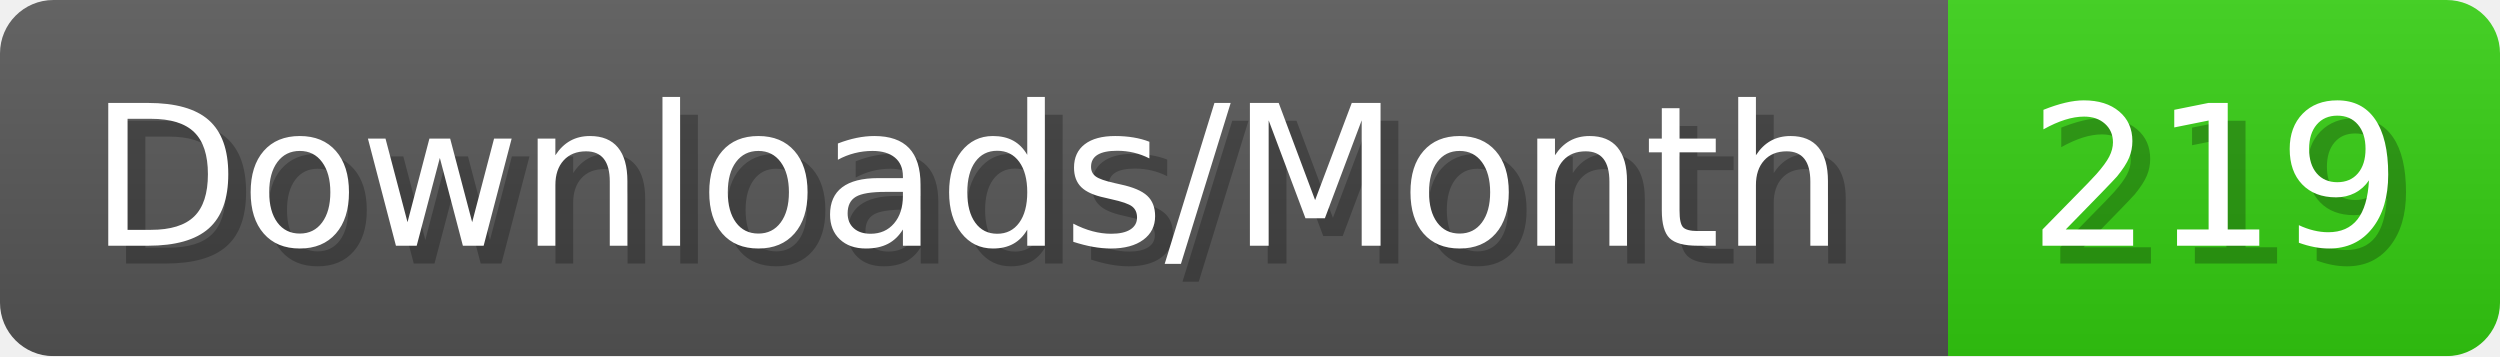
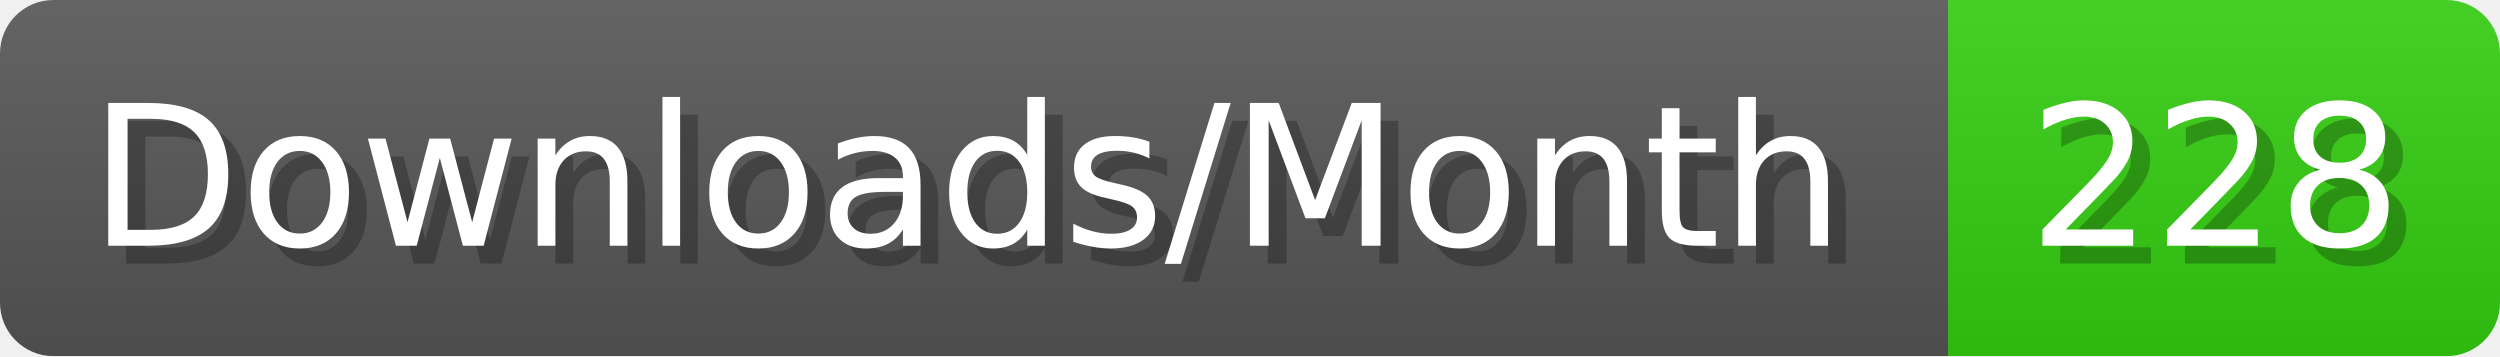
- <svg xmlns="http://www.w3.org/2000/svg" width="140.4" height="20" viewBox="0 0 1404 200" role="img" aria-label="Downloads/Month: 219">
+ <svg xmlns="http://www.w3.org/2000/svg" width="140.4" height="20" viewBox="0 0 1404 200" role="img" aria-label="Downloads/Month: 228">
  <linearGradient id="YlXUI" x2="0" y2="100%">
    <stop offset="0" stop-opacity=".1" stop-color="#EEE" />
    <stop offset="1" stop-opacity=".1" />
  </linearGradient>
  <mask id="JHhop">
    <rect width="1404" height="200" rx="30" fill="#FFF" />
  </mask>
  <g mask="url(#JHhop)">
    <rect width="1094" height="200" fill="#555" />
    <rect width="310" height="200" fill="#3C1" x="1094" />
    <rect width="1404" height="200" fill="url(#YlXUI)" />
  </g>
  <g aria-hidden="true" fill="#fff" text-anchor="start" font-family="Verdana,DejaVu Sans,sans-serif" font-size="110">
    <text x="60" y="148" textLength="994" fill="#000" opacity="0.25">Downloads/Month</text>
    <text x="50" y="138" textLength="994">Downloads/Month</text>
-     <text x="1149" y="148" textLength="210" fill="#000" opacity="0.25">219</text>
-     <text x="1139" y="138" textLength="210">219</text>
+     <text x="1149" y="148" textLength="210" fill="#000" opacity="0.25">228</text>
+     <text x="1139" y="138" textLength="210">228</text>
  </g>
</svg>
